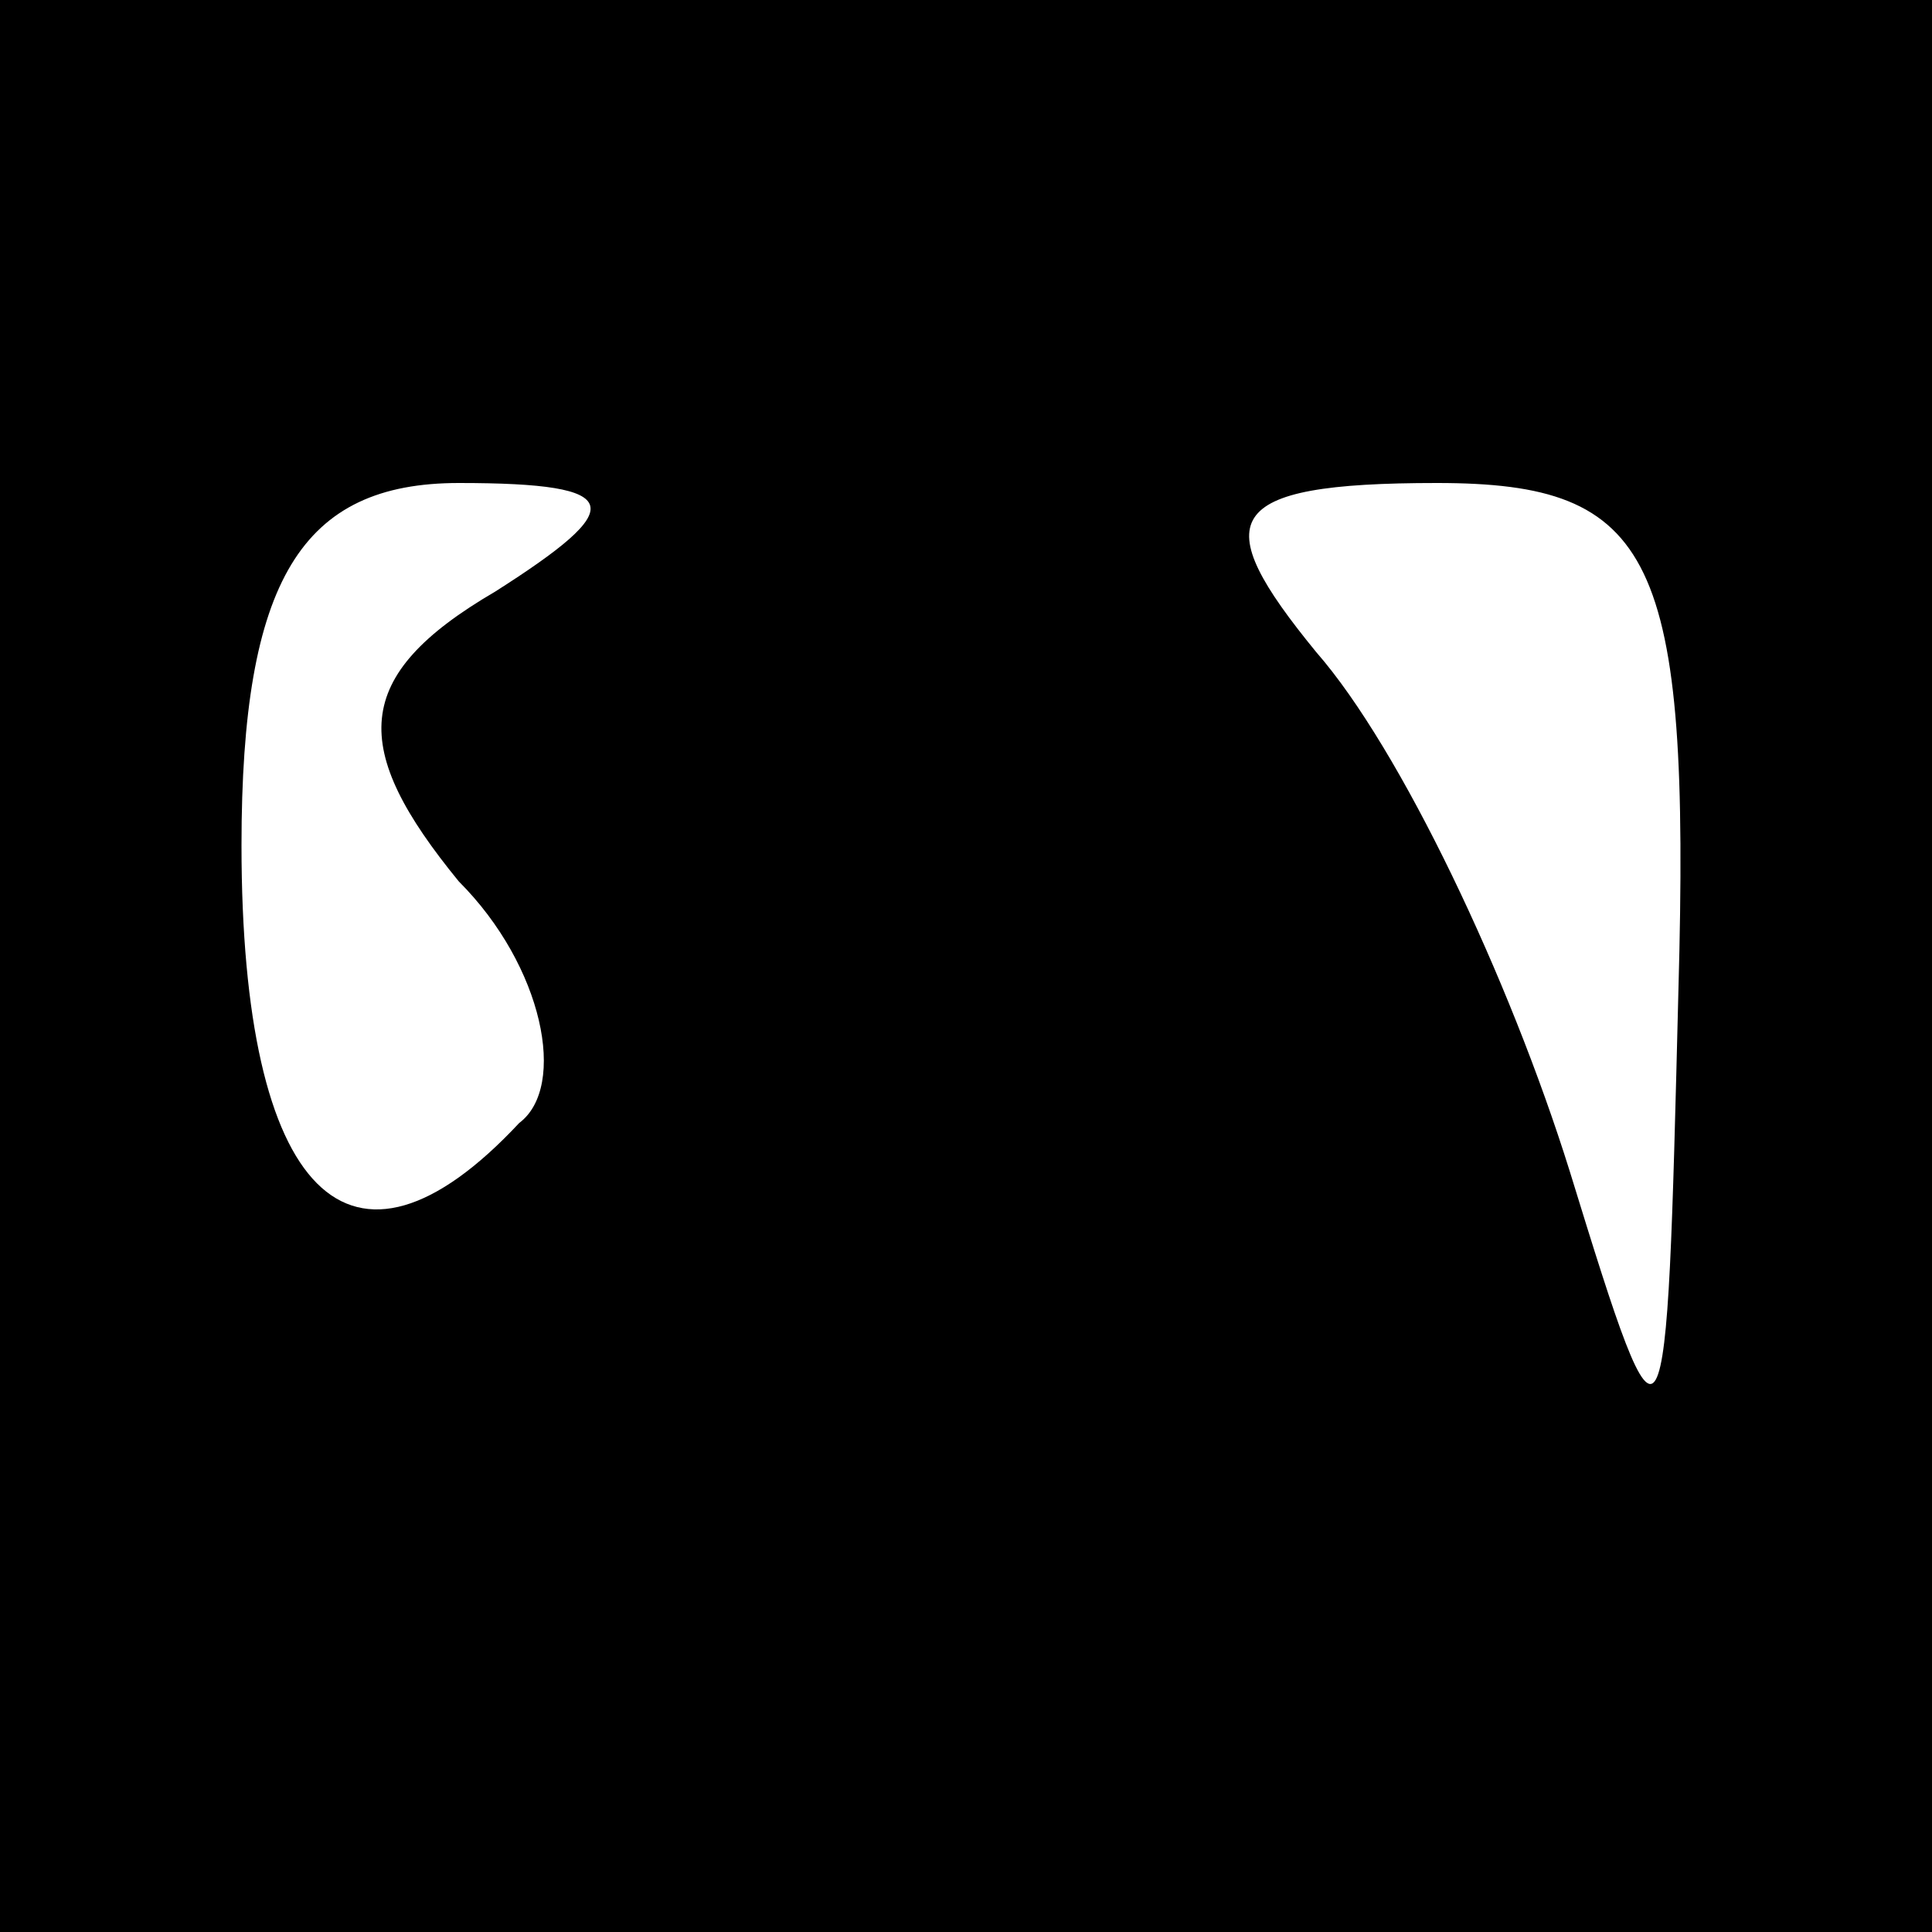
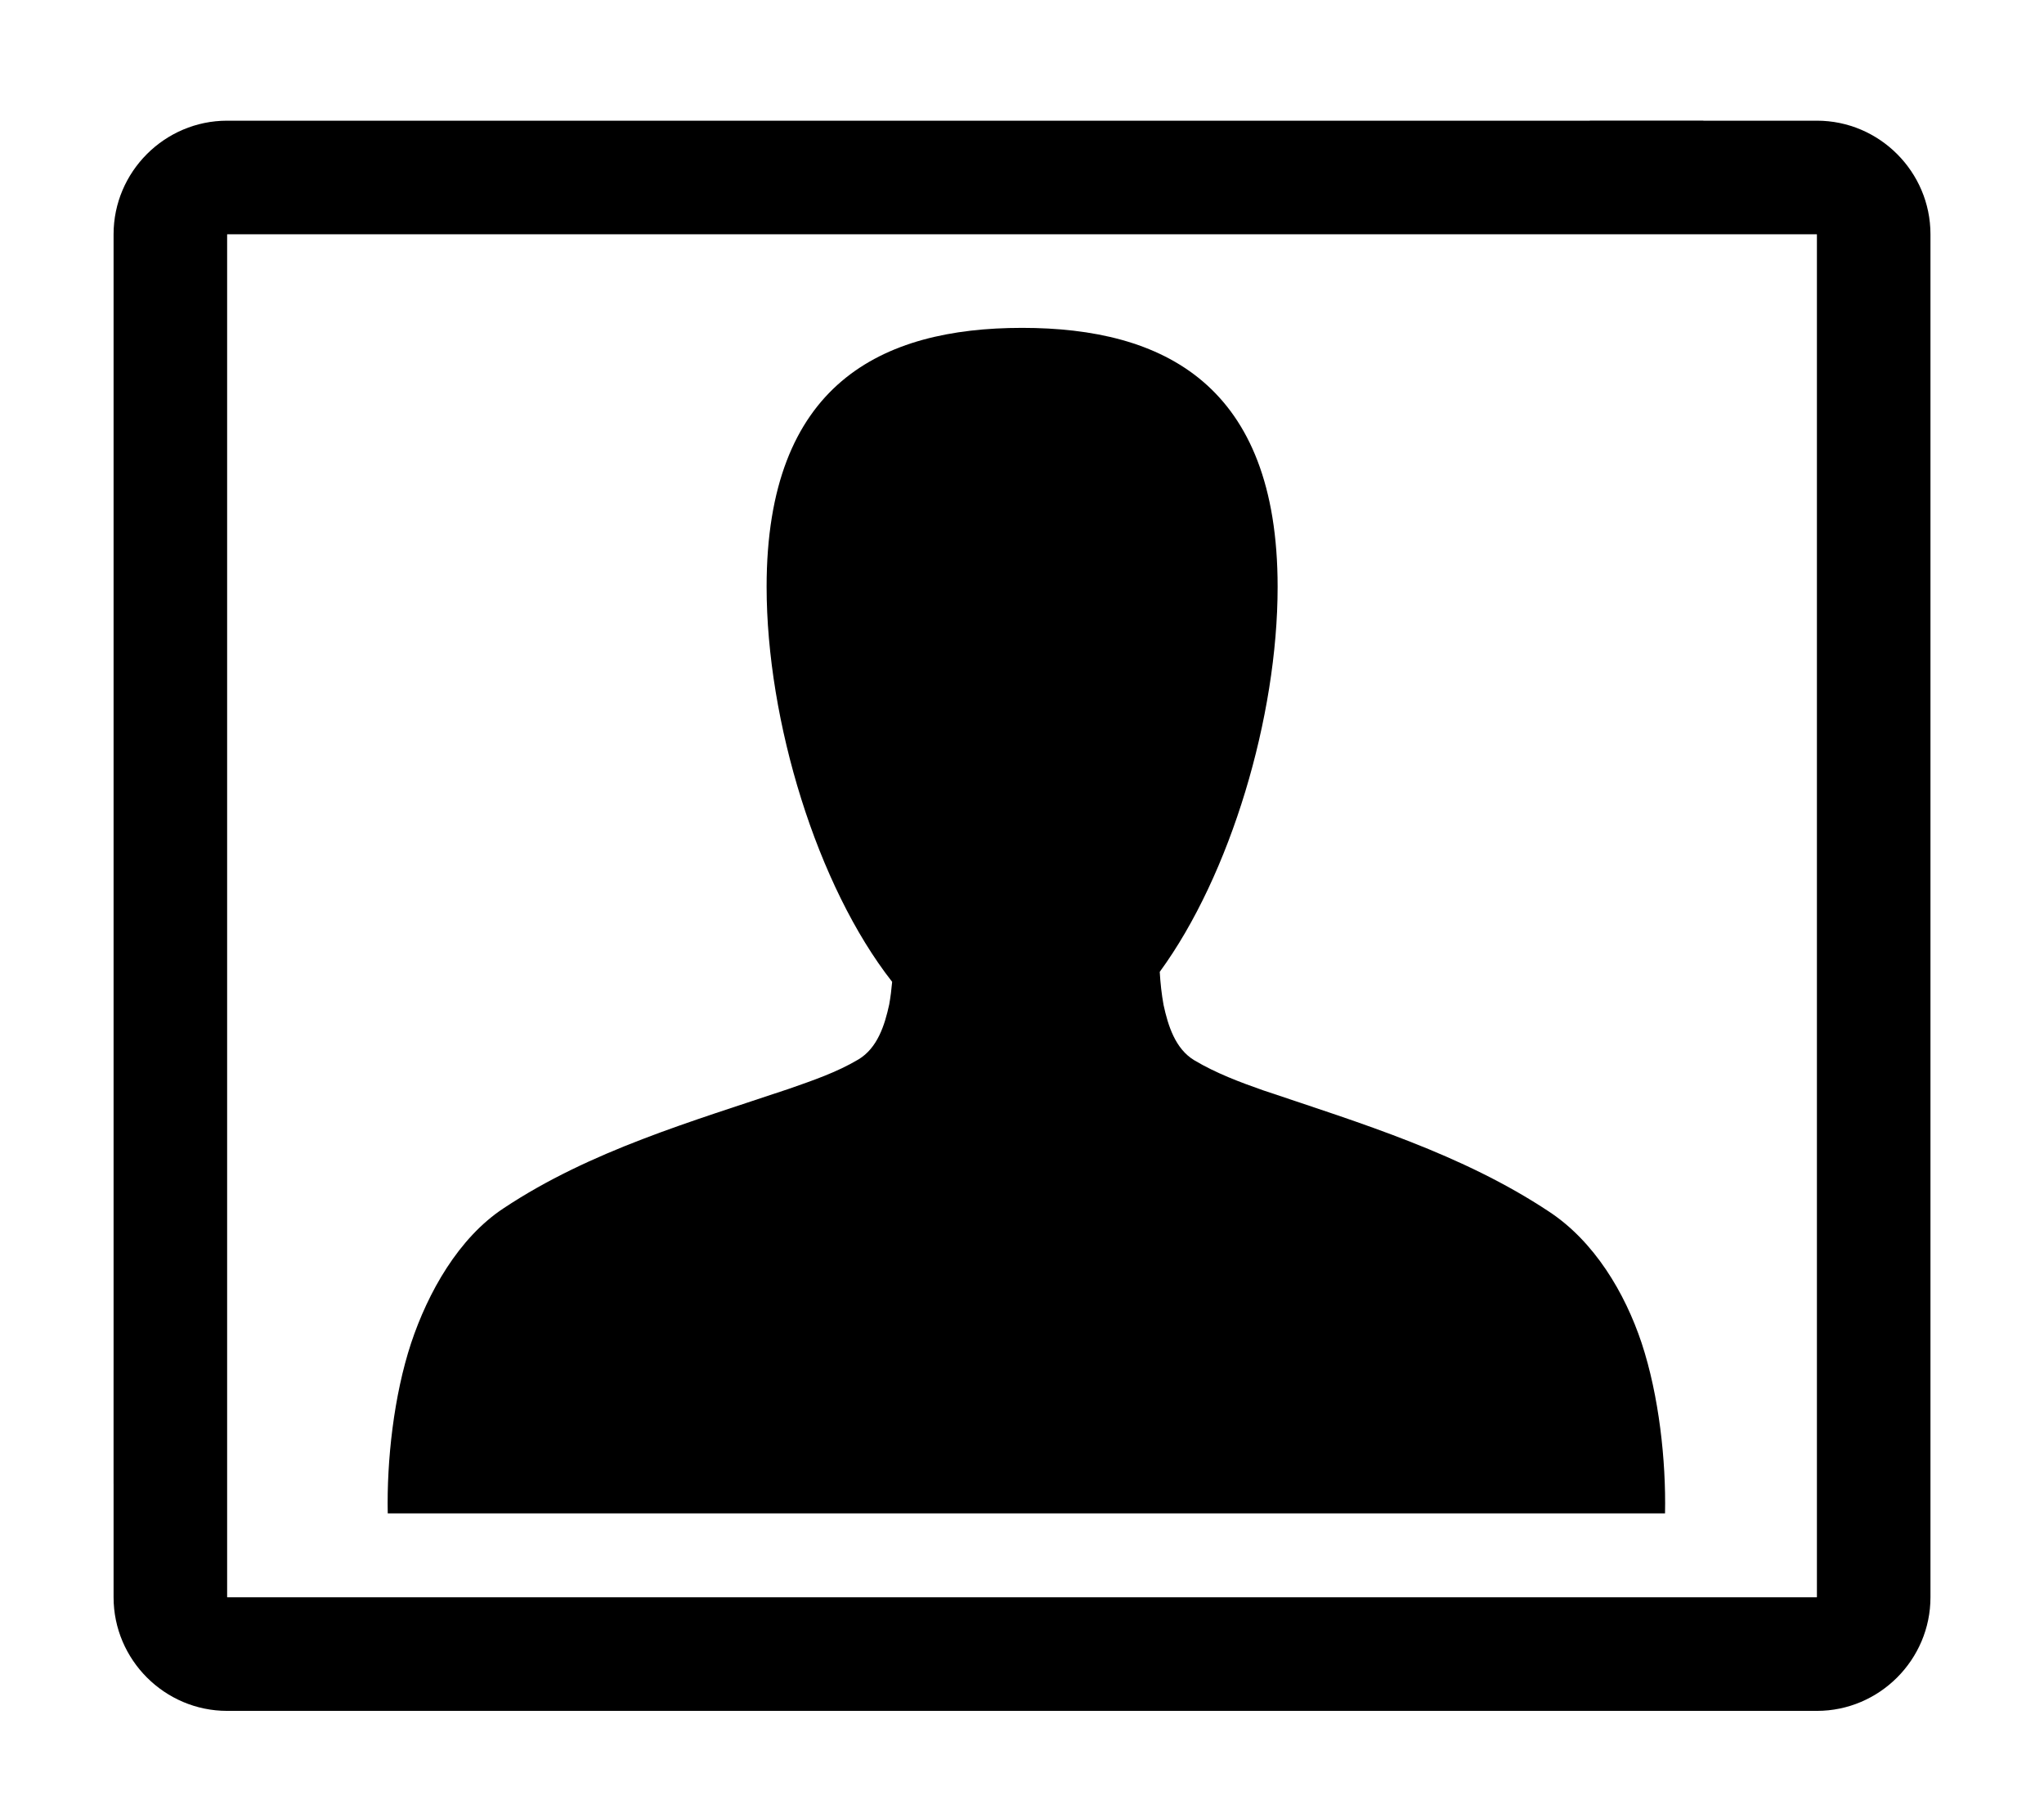
- <svg xmlns="http://www.w3.org/2000/svg" id="userPicture" version="1.0" width="100%" height="100%" viewBox="0 0 16 16" preserveAspectRatio="xMidYMid">
-   <g class="SVGChild" transform="translate(0,16) scale(0.1,-0.1)" fill="currentColor" stroke="none">
-     <path d="M0 80 l0 -80 80 0 80 0 0 80 0 80 -80 0 -80 0 0 -80z m41 31 c-12 -7 -12 -13 -3 -24 7 -7 9 -17 5 -20 -14 -15 -23 -6 -23 23 0 22 5 30 18 30 14 0 14 -2 3 -9z m98 -33 c-1 -40 -1 -41 -9 -15 -5 16 -14 35 -21 43 -9 11 -8 14 10 14 18 0 21 -6 20 -42z" />
+ <svg xmlns="http://www.w3.org/2000/svg" version="1.1" width="100%" height="100%" viewBox="0 0 576 512" id="userPicture">
+   <defs id="defs13" />
+   <path d="m 448.006,33.971 0,0.029 -384,0 c -17.6,0 -32,14.4 -32,32 l 0,320 -0.006,0 0,32 0.006,0 0,32 c 0,17.6 14.4,32 32,32 l 448,0 c 17.6,0 32,-14.4 32,-32 l 0,-384 c 0,-17.6 -14.4,-32 -32,-32 l -32,0 0,-0.029 -32,0 z M 64.063,66 511.947,66 c 0.02,0.017 0.042,0.039 0.059,0.059 l 0,383.883 c -0.017,0.02 -0.039,0.042 -0.059,0.059 l -447.885,0 c -0.02,-0.017 -0.041,-0.039 -0.057,-0.059 L 64.006,66.057 c 0.017,-0.02 0.038,-0.041 0.057,-0.057 z" id="path5" fill="currentColor" />
+   <g fill="currentColor" id="g4218" transform="matrix(0.970874,0,0,0.970874,-168.1145,90.97935)">
+     <path id="path4210" d="m 649.655,296.025 c -4.895,-14.688 -13.768,-29.504 -26.855,-38.126 -25.181,-16.715 -54.52,-25.631 -82.889,-35.177 -6.844,-2.398 -13.797,-5.011 -20.051,-8.73 -5.584,-3.317 -7.68,-10.121 -8.977,-16.097 -0.572,-3.161 -0.923,-6.404 -1.105,-9.595 20.571,-28.14 34.217,-74.066 34.217,-111.722 0,-58.768 -33.206,-75.146 -74.162,-75.146 -40.963,0 -74.163,16.353 -74.163,75.121 0,39.004 14.629,86.85 36.44,114.645 -0.199,2.194 -0.46,4.388 -0.855,6.573 -1.3,5.975 -3.393,12.652 -8.973,15.969 -6.261,3.72 -13.214,6.08 -20.058,8.478 -28.369,9.544 -57.707,17.961 -82.882,34.676 -13.094,8.622 -21.963,24.443 -26.854,39.131 -5.037,15.244 -7.097,34.125 -6.787,49.425 l 185.362,0 185.377,0 c 0.313,-15.299 -1.751,-34.18 -6.785,-49.425 z" />
  </g>
</svg>
